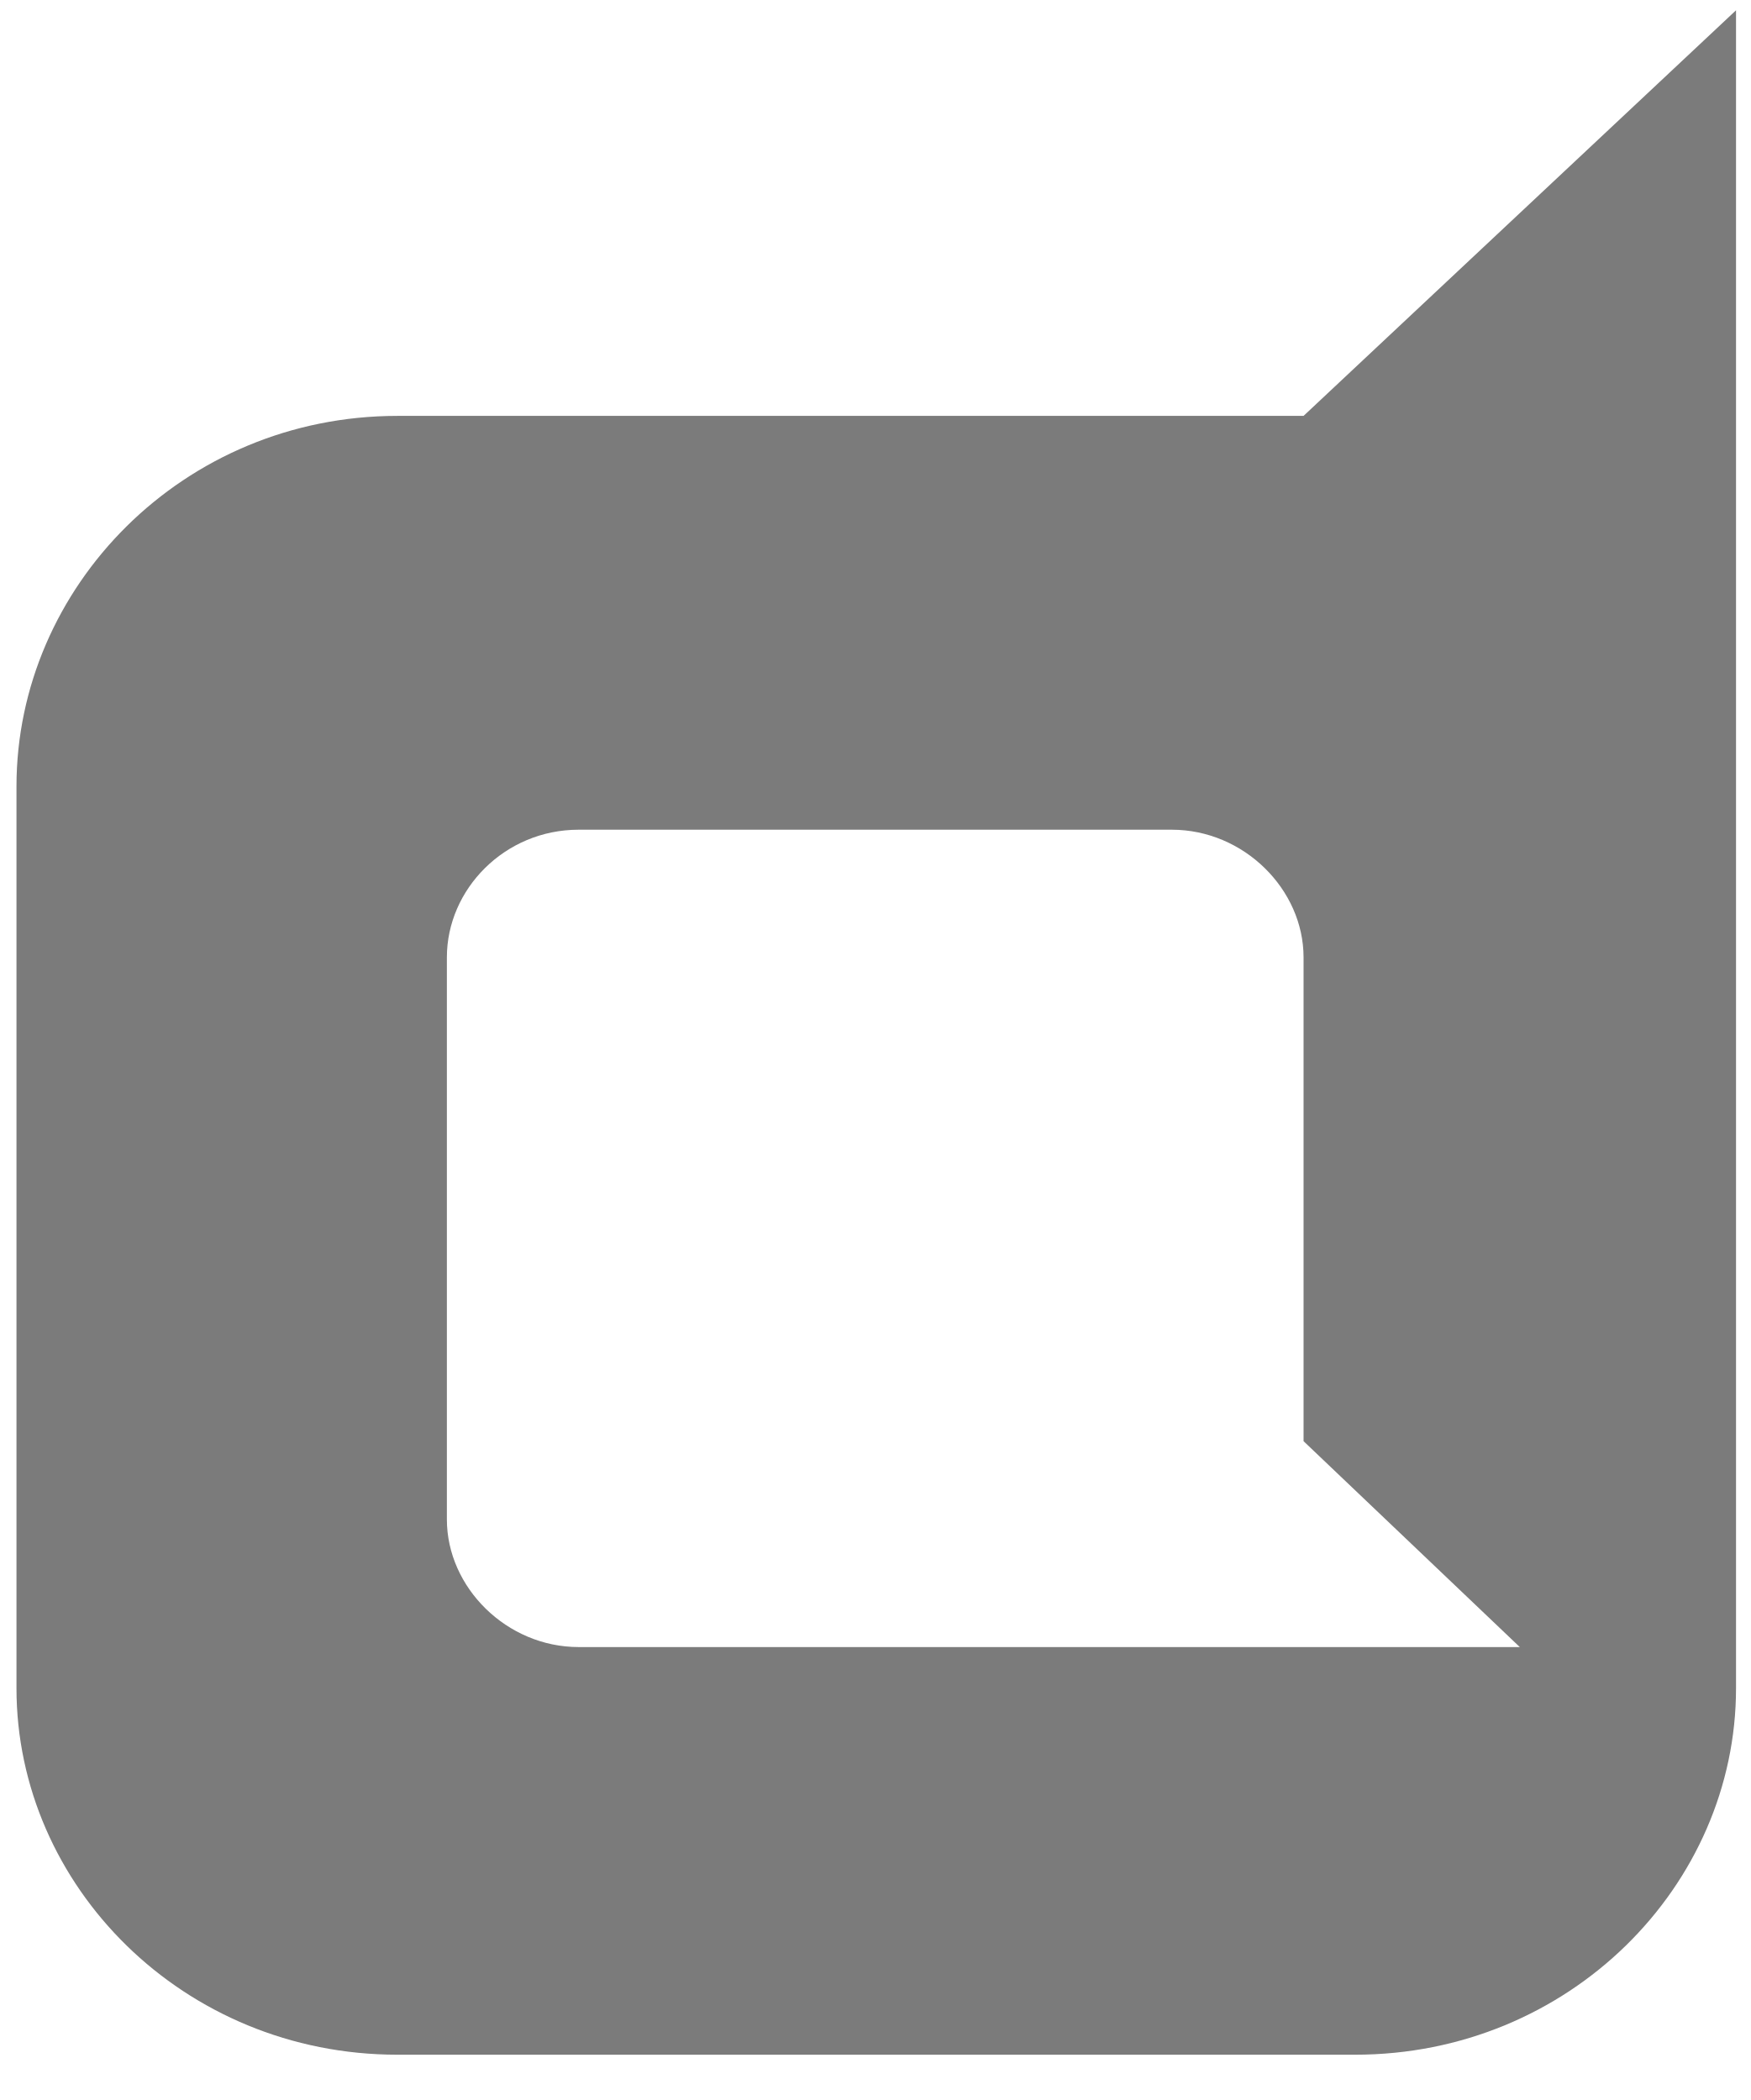
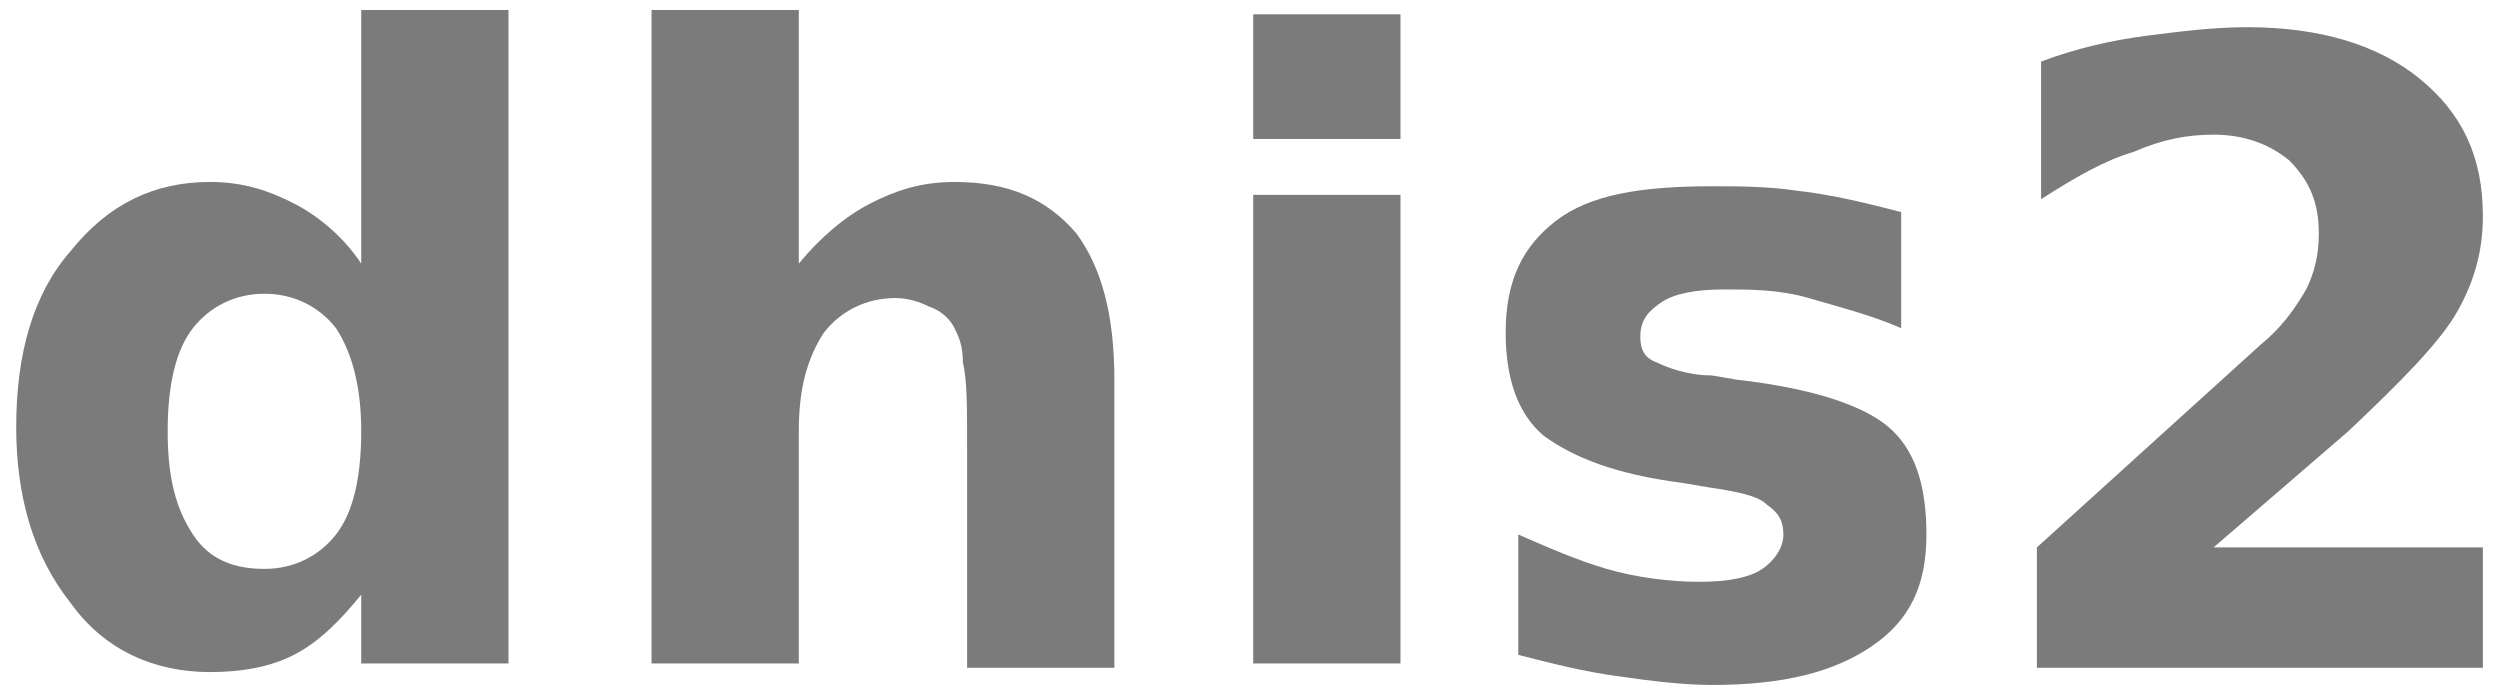
- <svg xmlns="http://www.w3.org/2000/svg" xmlns:xlink="http://www.w3.org/1999/xlink" version="1.1" id="Layer_1" x="0px" y="0px" viewBox="0 0 85 102" style="enable-background:new 0 0 85 102;" xml:space="preserve">
+ <svg xmlns="http://www.w3.org/2000/svg" version="1.1" id="svg2" x="0px" y="0px" viewBox="0 0 570 158" style="enable-background:new 0 0 570 158;" xml:space="preserve">
  <style type="text/css">
- 	.st0{clip-path:url(#SVGID_2_);}
- 	.st1{clip-path:url(#XMLID_19_);fill:#7B7B7B;}
+ 	.st0{fill:#7B7B7B;}
</style>
-   <g>
-     <defs>
-       <path id="SVGID_1_" d="M63.3,70V46.5c0-3.3-2.9-6.2-6.4-6.2H28.1c-3.6,0-6.4,2.9-6.4,6.2v27.3c0,3.3,2.9,6.2,6.4,6.2h45.7L63.3,70    z M19.3,20.2h44L84.3,0.5V82c0,9.6-8.1,17.8-18.5,17.8H19.3C8.9,99.8,0.8,91.6,0.8,82V38.2C0.8,28.5,8.9,20.2,19.3,20.2z" />
-     </defs>
-     <clipPath id="SVGID_2_">
-       <use xlink:href="#SVGID_1_" style="overflow:visible;" />
-     </clipPath>
-     <g class="st0">
-       <defs>
-         <rect id="XMLID_3_" x="-1500.3" y="-110" width="2945" height="2666.8" />
-       </defs>
-       <clipPath id="XMLID_19_">
-         <use xlink:href="#XMLID_3_" style="overflow:visible;" />
-       </clipPath>
-       <rect id="XMLID_4_" x="-9.4" y="-9.8" class="st1" width="103.9" height="119.8" />
+   <g id="layer1" transform="translate(-72.21875,-91.625)">
+     <g id="flowRoot3755" transform="matrix(9.593133,0,0,9.802259,-1256.572,-2727.187)">
+       <path id="path3007" class="st0" d="M147.1,293.7v-5.9h3.5v15.2h-3.5v-1.6c-0.5,0.6-1,1.1-1.6,1.4c-0.6,0.3-1.3,0.4-2,0.4    c-1.3,0-2.5-0.5-3.3-1.6c-0.9-1.1-1.3-2.5-1.3-4.1c0-1.7,0.4-3.1,1.3-4.1c0.9-1.1,2-1.6,3.3-1.6c0.8,0,1.4,0.2,2,0.5    C146.1,292.6,146.7,293.1,147.1,293.7 M144.8,300.8c0.7,0,1.3-0.3,1.7-0.8c0.4-0.5,0.6-1.3,0.6-2.4c0-1-0.2-1.8-0.6-2.4    c-0.4-0.5-1-0.8-1.7-0.8c-0.7,0-1.3,0.3-1.7,0.8c-0.4,0.5-0.6,1.3-0.6,2.4s0.2,1.8,0.6,2.4C143.5,300.6,144.1,300.8,144.8,300.8" />
+       <path id="path3009" class="st0" d="M165,296.4v6.7h-3.5V302v-4c0-1,0-1.6-0.1-2c0-0.4-0.1-0.6-0.2-0.8c-0.1-0.2-0.3-0.4-0.6-0.5    c-0.2-0.1-0.5-0.2-0.8-0.2c-0.7,0-1.3,0.3-1.7,0.8c-0.4,0.6-0.6,1.3-0.6,2.3v5.4H154v-15.2h3.5v5.9c0.5-0.6,1.1-1.1,1.7-1.4    c0.6-0.3,1.2-0.5,2-0.5c1.3,0,2.2,0.4,2.9,1.2C164.7,293.8,165,294.9,165,296.4" />
+       <path id="path3011" class="st0" d="M168.3,292.1h3.5v10.9h-3.5V292.1 M168.3,287.9h3.5v2.9h-3.5V287.9" />
+       <path id="path3013" class="st0" d="M183.7,292.5v2.7c-0.7-0.3-1.5-0.5-2.2-0.7c-0.7-0.2-1.4-0.2-2-0.2c-0.7,0-1.2,0.1-1.5,0.3    c-0.3,0.2-0.5,0.4-0.5,0.8c0,0.3,0.1,0.5,0.4,0.6c0.2,0.1,0.7,0.3,1.3,0.3l0.6,0.1c1.8,0.2,3,0.6,3.6,1.1c0.6,0.5,0.9,1.3,0.9,2.5    c0,1.2-0.4,2-1.3,2.6c-0.9,0.6-2.1,0.9-3.8,0.9c-0.7,0-1.5-0.1-2.2-0.2c-0.8-0.1-1.6-0.3-2.4-0.5V300c0.7,0.3,1.4,0.6,2.1,0.8    c0.7,0.2,1.5,0.3,2.2,0.3c0.7,0,1.2-0.1,1.5-0.3c0.3-0.2,0.5-0.5,0.5-0.8c0-0.3-0.1-0.5-0.4-0.7c-0.2-0.2-0.7-0.3-1.4-0.4    l-0.6-0.1c-1.6-0.2-2.6-0.6-3.3-1.1c-0.6-0.5-0.9-1.3-0.9-2.4c0-1.2,0.4-2,1.2-2.6c0.8-0.6,2-0.8,3.7-0.8c0.6,0,1.3,0,2,0.1    C182.1,292.1,182.9,292.3,183.7,292.5" />
+     </g>
+   </g>
+   <g id="g3826" transform="translate(-72.21875,-91.625)">
+     <g id="flowRoot3828" transform="matrix(9.593133,0,0,9.802259,-802.5719,-2727.187)">
+       <path id="path3016" class="st0" d="M143.8,300.3h6.4v2.8h-10.6v-2.8l5.3-4.7c0.5-0.4,0.8-0.8,1.1-1.3c0.2-0.4,0.3-0.8,0.3-1.3    c0-0.7-0.2-1.2-0.7-1.7c-0.5-0.4-1.1-0.6-1.8-0.6c-0.6,0-1.2,0.1-1.9,0.4c-0.7,0.2-1.4,0.6-2.2,1.1v-3.2c0.8-0.3,1.7-0.5,2.5-0.6    c0.8-0.1,1.6-0.2,2.4-0.2c1.7,0,3.1,0.4,4.1,1.2c1,0.8,1.5,1.8,1.5,3.2c0,0.8-0.2,1.5-0.6,2.2c-0.4,0.7-1.3,1.6-2.6,2.8    L143.8,300.3" />
    </g>
  </g>
</svg>
